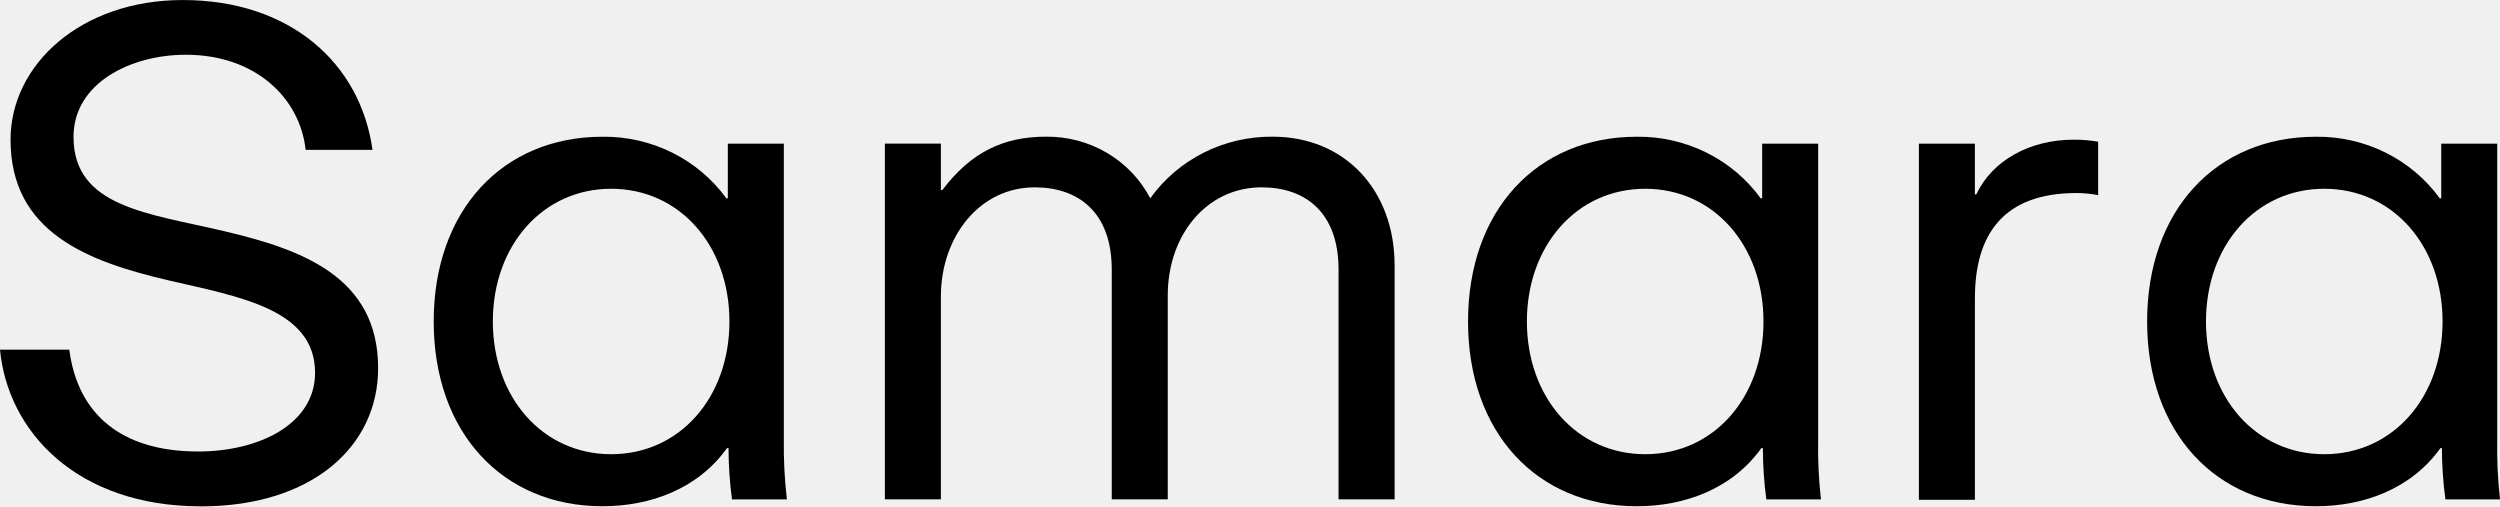
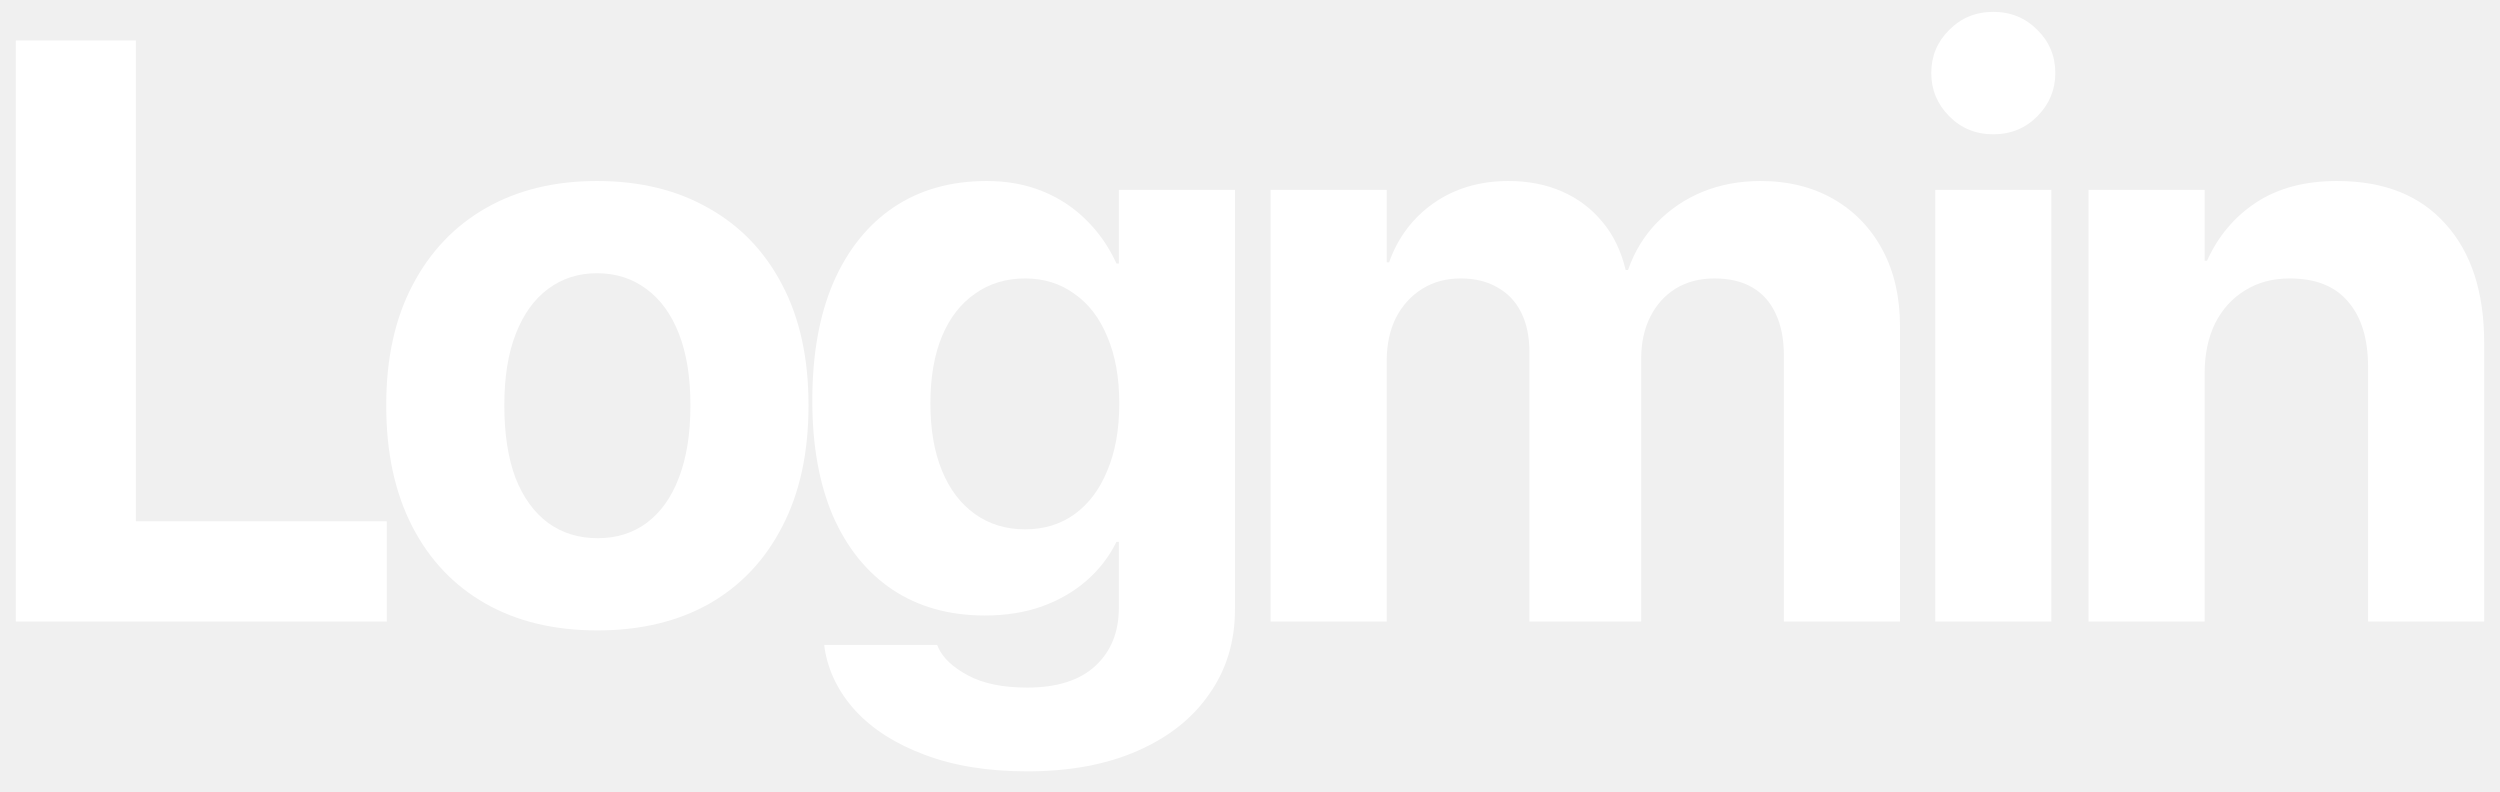
- <svg xmlns="http://www.w3.org/2000/svg" fill="none" height="16" viewBox="0 0 79 16" width="79">
-   <g fill="#000">
-     <path d="m6.349 16c-3.937 0-6.106-2.379-6.349-4.951h2.19c.265 2.054 1.66 3.218 4.072 3.218 1.925 0 3.694-.865 3.694-2.487 0-2.01-2.39-2.401-4.624-2.919-2.587-.601-4.999-1.53-4.999-4.449 0-2.357 2.212-4.411 5.442-4.411 3.384 0 5.615 1.988 5.996 4.734h-2.113c-.177-1.642-1.592-3.005-3.782-3.005-1.761 0-3.553.904-3.553 2.594 0 2.228 2.367 2.414 4.779 2.985s4.847 1.427 4.847 4.324c0 2.487-2.102 4.368-5.599 4.368z" />
-     <path d="m24.865 15.78h-1.734c-.072-.538-.108-1.079-.11-1.622h-.045c-.93 1.299-2.434 1.839-3.939 1.839-3.162 0-5.332-2.335-5.332-5.838 0-3.503 2.17-5.838 5.332-5.838.765-.01 1.522.163 2.204.502.682.339 1.27.835 1.713 1.445h.045v-1.729h1.77v9.339c-.009.636.023 1.271.097 1.903zm-1.815-5.621c0-2.399-1.572-4.194-3.737-4.194s-3.739 1.795-3.739 4.194c0 2.399 1.572 4.194 3.739 4.194 2.167 0 3.737-1.793 3.737-4.194z" />
-     <path d="m44.07 8.385v7.394h-1.772v-7.265c0-1.793-1.04-2.594-2.432-2.594-1.725 0-2.965 1.492-2.965 3.417v6.442h-1.77v-7.265c0-1.793-1.04-2.594-2.434-2.594-1.725 0-2.965 1.536-2.965 3.459v6.4h-1.77v-11.242h1.77v1.47h.045c.898-1.19 1.925-1.688 3.275-1.688.68-.008 1.35.17 1.932.514.583.344 1.055.84 1.364 1.433.435-.607 1.014-1.102 1.688-1.441s1.423-.513 2.181-.506c2.28 0 3.852 1.688 3.852 4.065z" />
-     <path d="m57.541 15.78h-1.725c-.072-.538-.108-1.079-.11-1.622h-.045c-.93 1.299-2.434 1.839-3.939 1.839-3.162 0-5.332-2.335-5.332-5.838 0-3.503 2.17-5.838 5.332-5.838.765-.01 1.522.163 2.204.502.682.339 1.27.835 1.713 1.445h.045v-1.729h1.77v9.339c-.012.635.017 1.271.088 1.903zm-1.815-5.621c0-2.399-1.572-4.194-3.737-4.194s-3.739 1.795-3.739 4.194c0 2.399 1.572 4.194 3.739 4.194s3.737-1.793 3.737-4.194z" />
-     <path d="m62.406 4.539v1.604h.045c.507-1.082 1.702-1.729 3.075-1.729.26-.002.519.019.775.064v1.688c-.226-.044-.455-.066-.685-.066-2.302 0-3.209 1.297-3.209 3.329v6.365h-1.77v-11.255z" />
-     <path d="m79 15.78h-1.725c-.072-.538-.11-1.079-.112-1.622h-.043c-.93 1.299-2.434 1.839-3.939 1.839-3.162 0-5.332-2.335-5.332-5.838 0-3.503 2.17-5.838 5.332-5.838.765-.01 1.522.163 2.204.502.682.339 1.27.835 1.713 1.445h.045v-1.729h1.77v9.339c-.013.635.016 1.271.088 1.903zm-1.815-5.621c0-2.399-1.572-4.194-3.739-4.194-2.167 0-3.737 1.795-3.737 4.194 0 2.399 1.572 4.194 3.737 4.194 2.165 0 3.739-1.793 3.739-4.194z" />
+ <svg xmlns="http://www.w3.org/2000/svg" width="79" height="25" viewBox="0 0 79 25">
+   <g fill="#fff">
+     <path d="M0.5 19.641V1.278H4.294V16.473H12.223V19.641H0.5Z" />
+     <path d="M18.877 19.921C17.511 19.921 16.33 19.637 15.334 19.069C14.337 18.5 13.566 17.686 13.022 16.625C12.477 15.565 12.205 14.296 12.205 12.82V12.795C12.205 11.327 12.481 10.068 13.034 9.016C13.587 7.955 14.362 7.141 15.359 6.572C16.355 6.004 17.524 5.72 18.864 5.72C20.213 5.72 21.385 6.004 22.382 6.572C23.387 7.132 24.166 7.942 24.719 9.003C25.272 10.055 25.549 11.319 25.549 12.795V12.82C25.549 14.305 25.272 15.578 24.719 16.638C24.175 17.698 23.404 18.513 22.407 19.081C21.411 19.641 20.234 19.921 18.877 19.921ZM18.889 17.007C19.484 17.007 19.999 16.846 20.435 16.523C20.879 16.193 21.218 15.717 21.452 15.098C21.695 14.47 21.817 13.711 21.817 12.82V12.795C21.817 11.913 21.695 11.162 21.452 10.543C21.209 9.923 20.866 9.452 20.422 9.13C19.978 8.799 19.459 8.634 18.864 8.634C18.278 8.634 17.763 8.799 17.319 9.13C16.883 9.452 16.544 9.923 16.301 10.543C16.058 11.162 15.937 11.913 15.937 12.795V12.82C15.937 13.711 16.054 14.47 16.288 15.098C16.531 15.717 16.875 16.193 17.319 16.523C17.763 16.846 18.286 17.007 18.889 17.007Z" />
+     <path d="M32.454 24.375C31.223 24.375 30.146 24.201 29.225 23.853C28.312 23.514 27.583 23.052 27.039 22.466C26.503 21.881 26.176 21.223 26.059 20.494L26.046 20.379H29.614L29.652 20.468C29.803 20.799 30.117 21.092 30.594 21.346C31.072 21.601 31.692 21.728 32.454 21.728C33.4 21.728 34.121 21.499 34.615 21.041C35.109 20.583 35.356 19.972 35.356 19.209V17.122H35.281C35.046 17.597 34.728 18.008 34.326 18.356C33.924 18.704 33.451 18.975 32.906 19.17C32.37 19.357 31.775 19.45 31.122 19.45C30 19.45 29.028 19.179 28.207 18.636C27.395 18.093 26.766 17.317 26.322 16.307C25.887 15.289 25.669 14.076 25.669 12.668V12.655C25.669 11.204 25.891 9.961 26.335 8.926C26.787 7.891 27.424 7.098 28.245 6.547C29.066 5.995 30.046 5.72 31.185 5.72C31.822 5.72 32.404 5.826 32.931 6.038C33.459 6.25 33.92 6.551 34.313 6.941C34.715 7.332 35.038 7.794 35.281 8.328H35.356V6H39.025V19.259C39.025 20.269 38.757 21.155 38.221 21.919C37.693 22.691 36.935 23.293 35.947 23.726C34.967 24.159 33.802 24.375 32.454 24.375ZM32.391 16.727C32.994 16.727 33.518 16.566 33.962 16.244C34.406 15.921 34.749 15.463 34.992 14.869C35.243 14.275 35.369 13.571 35.369 12.757V12.744C35.369 11.93 35.243 11.23 34.992 10.644C34.749 10.05 34.401 9.597 33.949 9.283C33.505 8.96 32.986 8.799 32.391 8.799C31.788 8.799 31.26 8.96 30.808 9.283C30.356 9.597 30.008 10.046 29.765 10.632C29.522 11.217 29.401 11.921 29.401 12.744V12.757C29.401 13.571 29.522 14.275 29.765 14.869C30.008 15.463 30.356 15.921 30.808 16.244C31.26 16.566 31.788 16.727 32.391 16.727Z" />
+     <path d="M40.151 19.641V6H43.82V8.29H43.895C44.172 7.51 44.641 6.886 45.302 6.42C45.972 5.953 46.76 5.72 47.664 5.72C48.293 5.72 48.858 5.83 49.361 6.051C49.863 6.271 50.286 6.589 50.63 7.005C50.981 7.421 51.228 7.93 51.371 8.532H51.446C51.647 7.955 51.949 7.459 52.351 7.043C52.761 6.619 53.243 6.292 53.796 6.063C54.357 5.834 54.968 5.72 55.63 5.72C56.51 5.72 57.28 5.911 57.942 6.292C58.604 6.674 59.119 7.209 59.487 7.896C59.856 8.583 60.04 9.389 60.04 10.313V19.641H56.371V11.242C56.371 10.716 56.284 10.271 56.108 9.906C55.94 9.541 55.693 9.266 55.366 9.079C55.048 8.893 54.65 8.799 54.173 8.799C53.712 8.799 53.306 8.905 52.954 9.117C52.611 9.329 52.343 9.626 52.15 10.008C51.957 10.39 51.861 10.835 51.861 11.344V19.641H48.33V11.128C48.33 10.636 48.242 10.216 48.066 9.868C47.891 9.52 47.639 9.257 47.313 9.079C46.994 8.893 46.609 8.799 46.157 8.799C45.696 8.799 45.29 8.909 44.938 9.13C44.586 9.351 44.31 9.656 44.109 10.046C43.916 10.437 43.82 10.89 43.82 11.408V19.641H40.151Z" />
+     <path d="M61.154 19.641V6H64.822V19.641H61.154ZM62.988 4.244C62.435 4.244 61.97 4.053 61.593 3.671C61.216 3.289 61.028 2.835 61.028 2.309C61.028 1.775 61.216 1.321 61.593 0.948C61.97 0.566 62.435 0.375 62.988 0.375C63.541 0.375 64.006 0.566 64.383 0.948C64.76 1.321 64.948 1.775 64.948 2.309C64.948 2.835 64.76 3.289 64.383 3.671C64.006 4.053 63.541 4.244 62.988 4.244Z" />
+     <path d="M65.998 19.641V6H69.667V8.239H69.743C70.094 7.459 70.614 6.844 71.301 6.394C71.987 5.944 72.838 5.72 73.851 5.72C75.334 5.72 76.477 6.174 77.281 7.081C78.094 7.981 78.5 9.232 78.5 10.835V19.641H74.831V11.599C74.831 10.708 74.622 10.021 74.203 9.537C73.793 9.045 73.177 8.799 72.356 8.799C71.811 8.799 71.338 8.926 70.936 9.181C70.534 9.427 70.22 9.775 69.994 10.224C69.776 10.674 69.667 11.2 69.667 11.802V19.641H65.998Z" />
  </g>
</svg>
